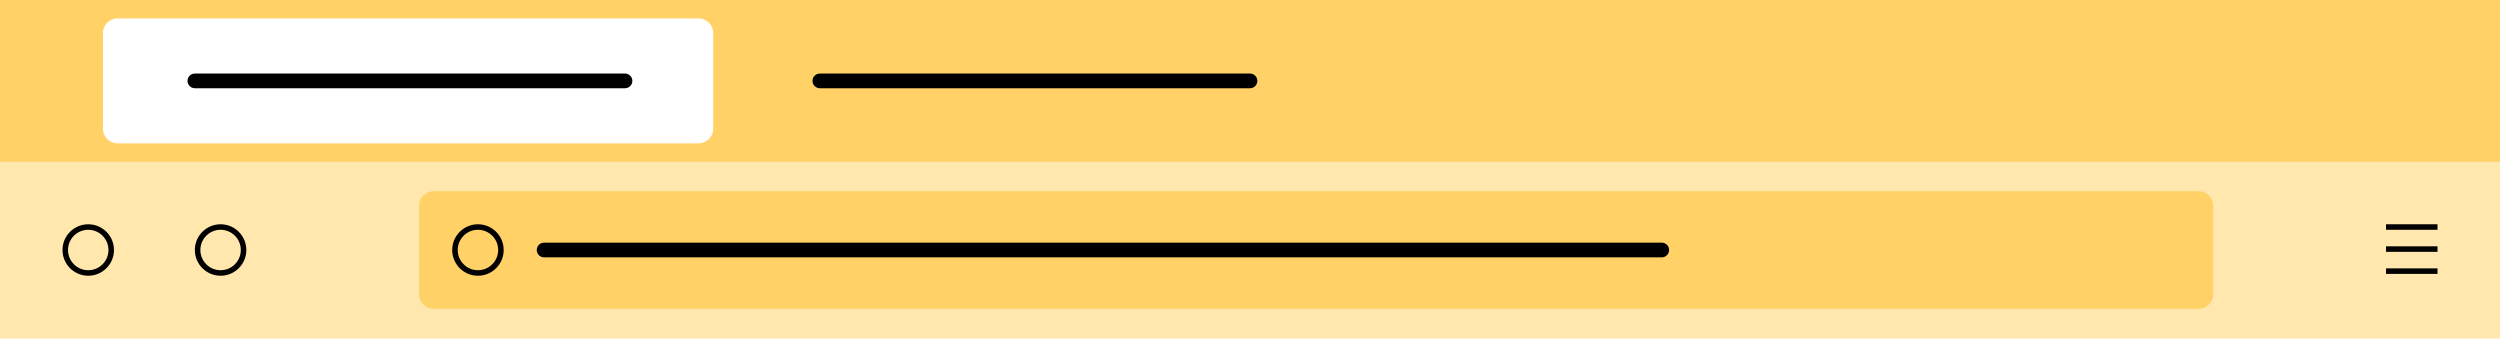
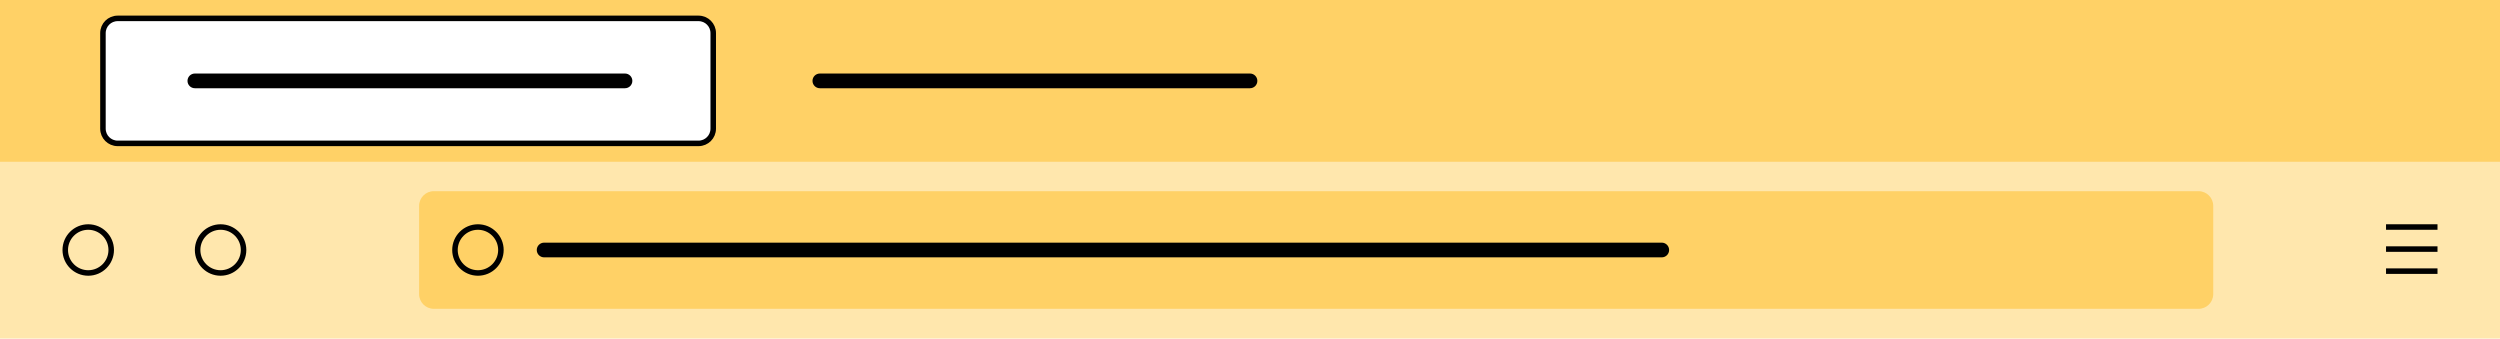
<svg xmlns="http://www.w3.org/2000/svg" width="680" height="92" fill="none">
  <rect width="680" height="92" fill="hsl(42, 100%, 70%)" />
-   <rect x="28" y="5" width="166" height="34" rx="4" fill="hsl(0, 0%, 100%)" stroke="transparent" stroke-width="1.5" />
+   <rect x="28" y="5" width="166" height="34" rx="4" fill="hsl(0, 0%, 100%)" stroke="hsl(0, 0%, 0%)" stroke-width="1.5" />
  <rect x="51" y="20" width="121" height="4" rx="2" fill="hsl(0, 0%, 0%)" />
  <rect x="221" y="20" width="121" height="4" rx="2" fill="hsl(0, 0%, 0%)" />
  <rect y="44" width="680" height="48" fill="hsl(42, 100%, 84%)" />
  <circle cx="24" cy="68" r="6.25" stroke="hsl(0, 0%, 0%)" stroke-width="1.5" />
  <circle cx="60" cy="68" r="6.25" stroke="hsl(0, 0%, 0%)" stroke-width="1.5" />
  <line x1="663" y1="73.75" x2="649" y2="73.75" stroke="hsl(0, 0%, 0%)" stroke-width="1.5" />
  <line x1="663" y1="67.75" x2="649" y2="67.75" stroke="hsl(0, 0%, 0%)" stroke-width="1.5" />
  <line x1="663" y1="61.75" x2="649" y2="61.75" stroke="hsl(0, 0%, 0%)" stroke-width="1.5" />
  <rect x="114" y="52" width="488" height="32" rx="4" fill="hsl(42, 100%, 70%)" />
  <circle cx="130" cy="68" r="6.25" stroke="hsl(0, 0%, 0%)" stroke-width="1.5" />
  <rect x="146" y="66" width="308" height="4" rx="2" fill="hsl(0, 0%, 0%)" />
</svg>
